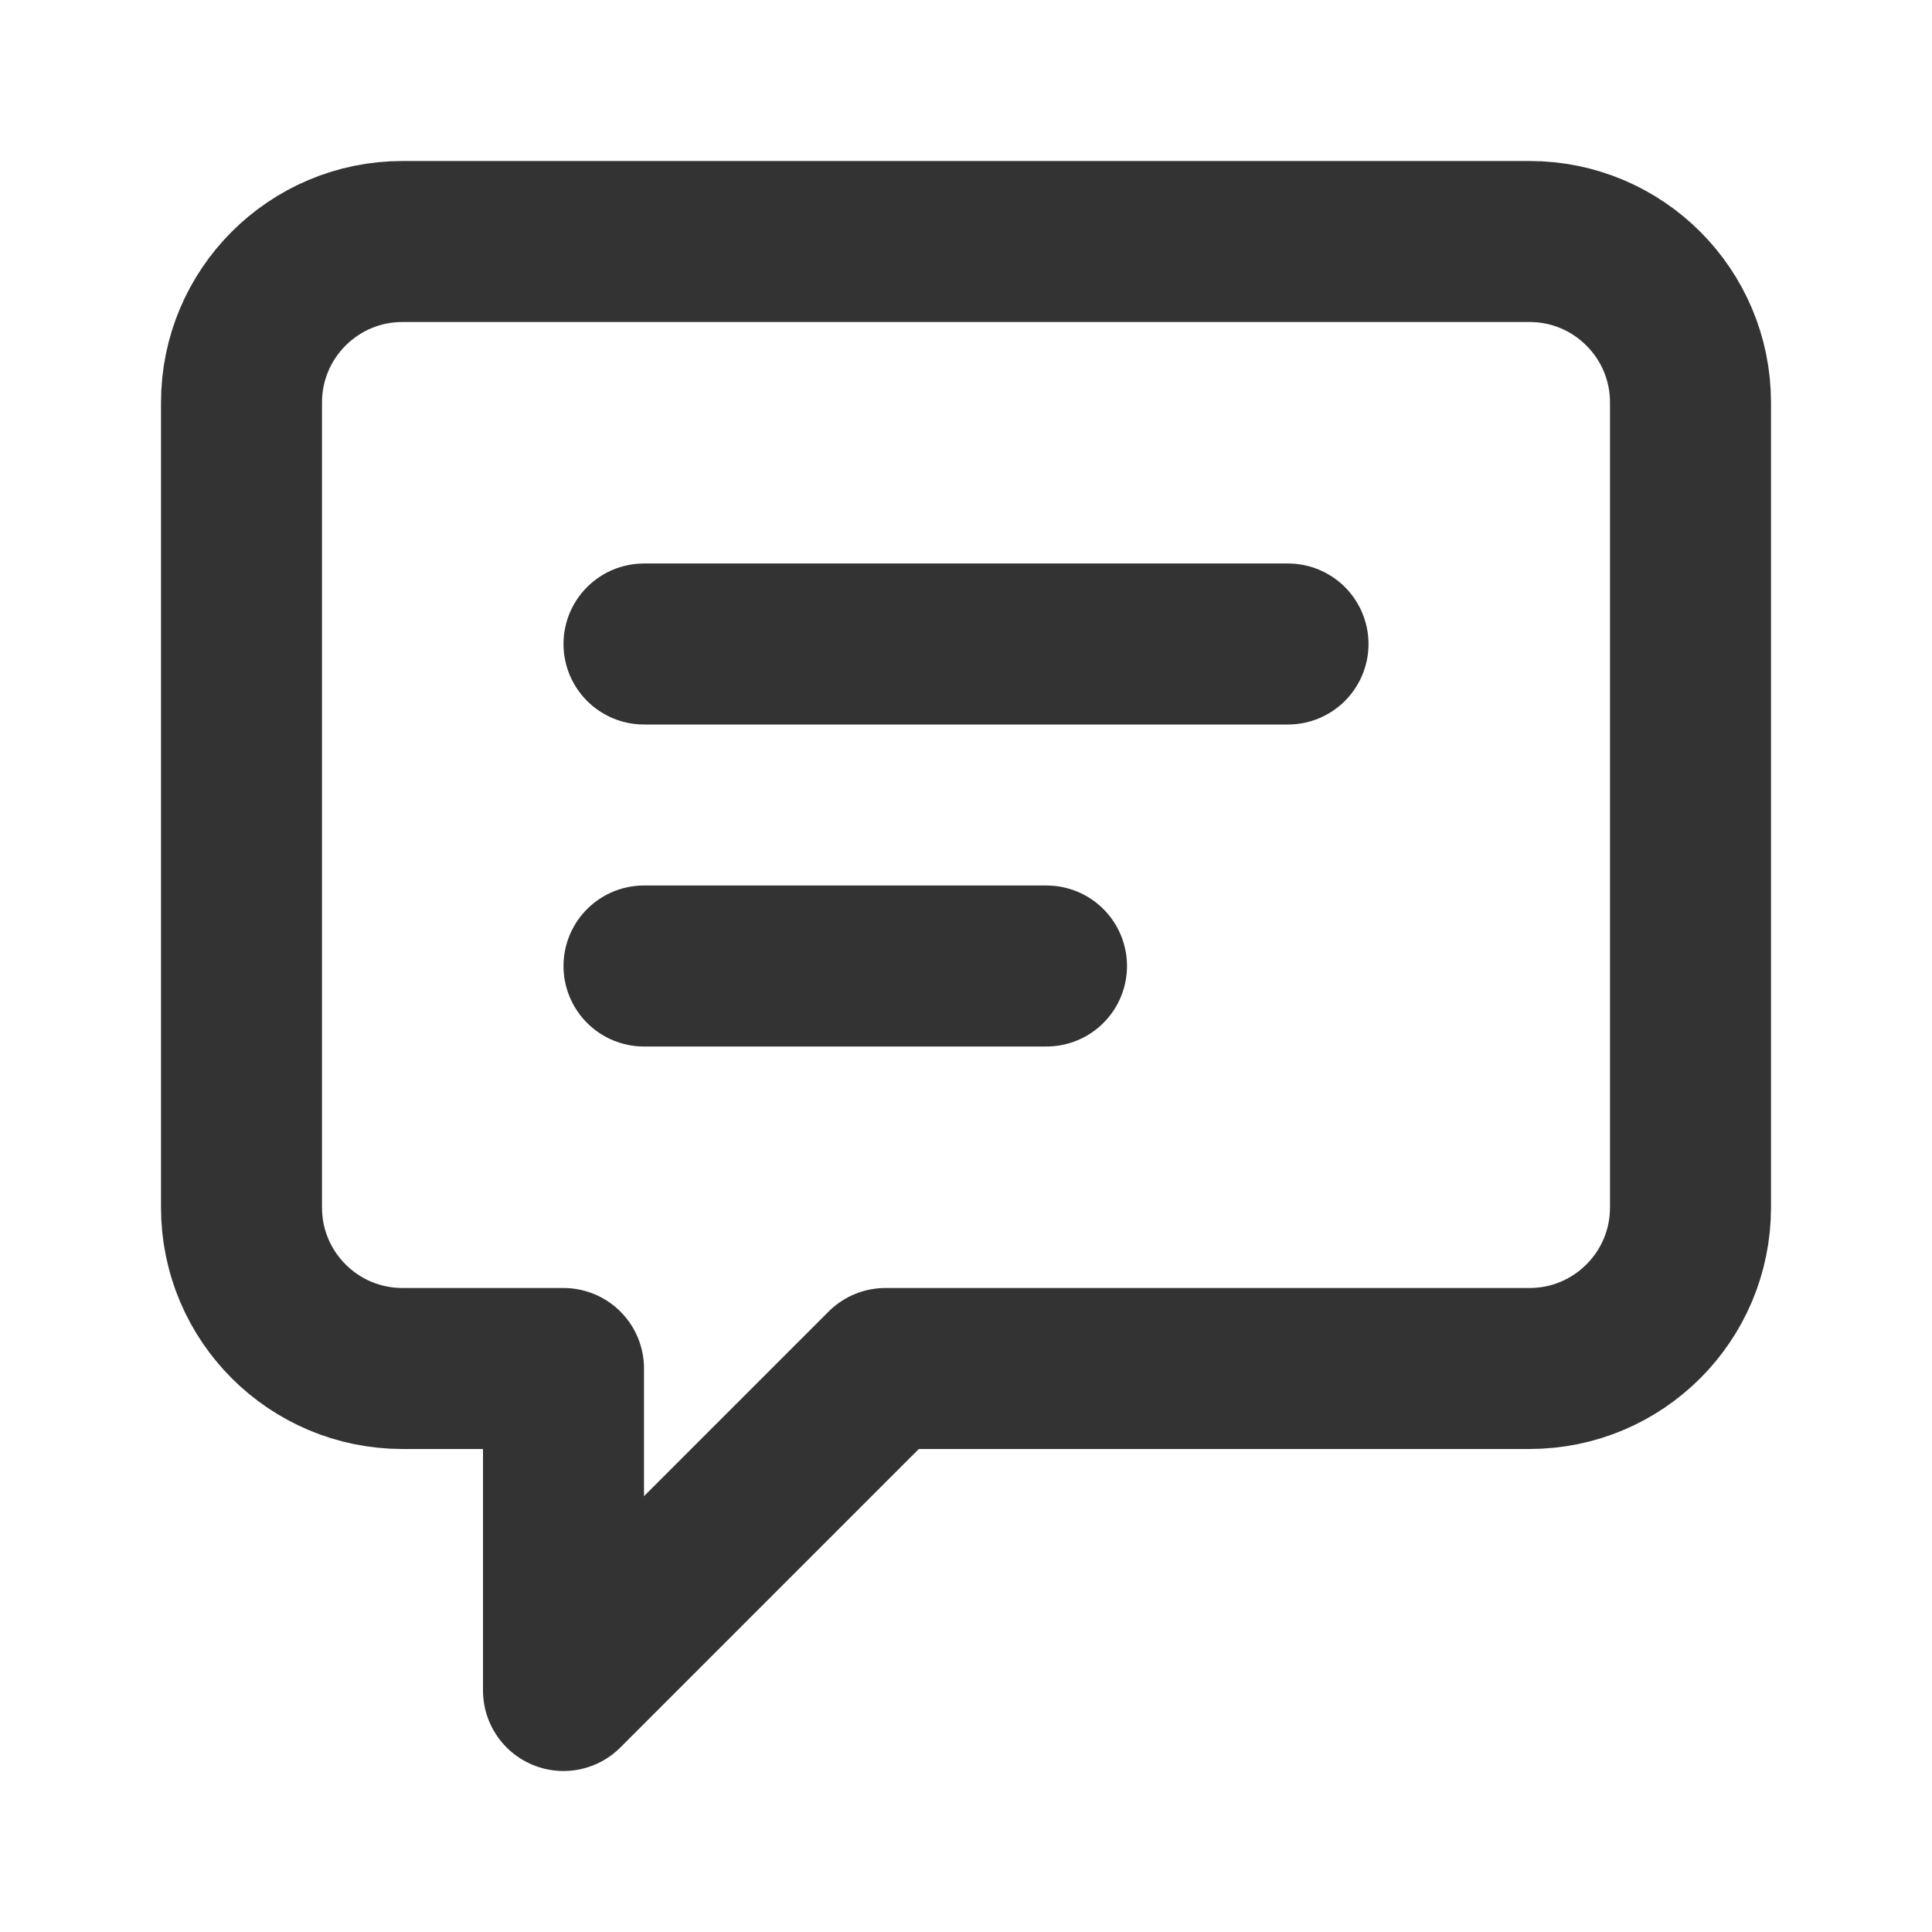
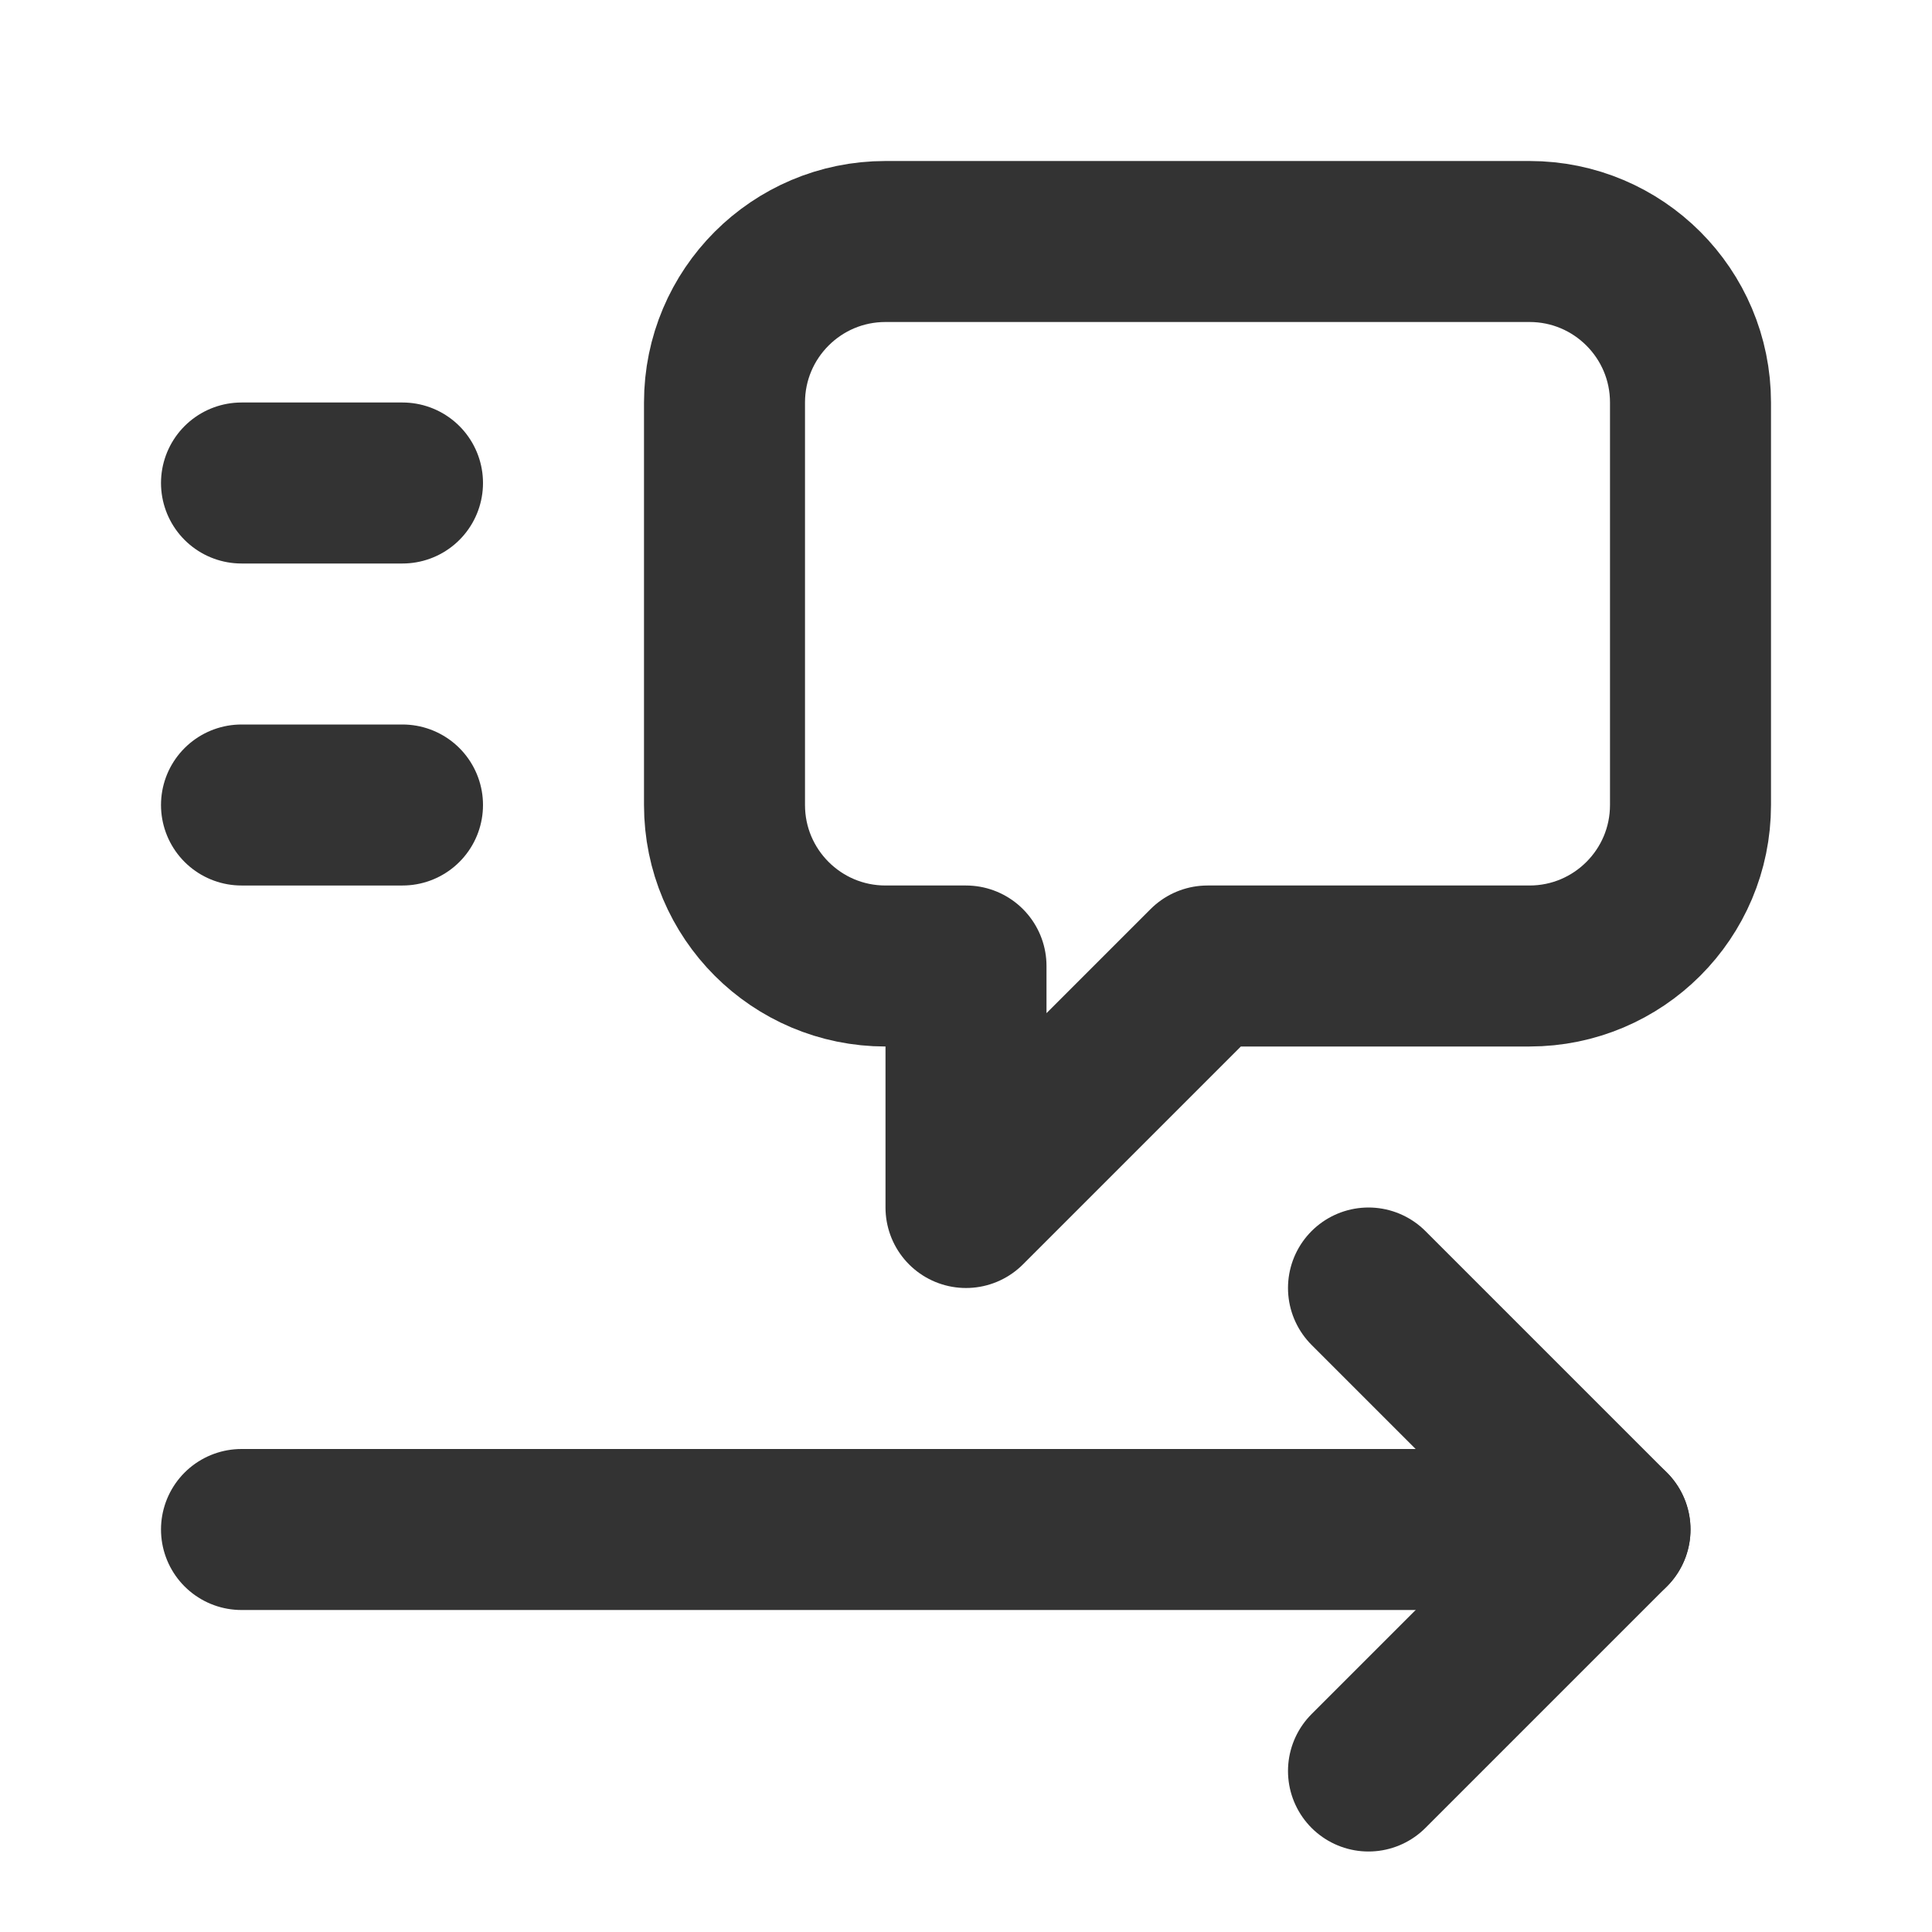
<svg xmlns="http://www.w3.org/2000/svg" width="48" height="48" viewBox="0 0 24 24" fill="none" stroke="#333333" stroke-width="2" stroke-linecap="round" stroke-linejoin="round" data-icon="message-bubble">
-   <path d="M5 3H19A2 2 0 0 1 21 5V15A2 2 0 0 1 19 17H11L7 21V17H5A2 2 0 0 1 3 15V5A2 2 0 0 1 5 3Z" id="e1-path" />
-   <line x1="8" y1="8" x2="16" y2="8" id="e2-line" />
-   <line x1="8" y1="12" x2="13" y2="12" id="e3-line" />
+   <path d="M11 3H19A2 2 0 0 1 21 5V10A2 2 0 0 1 19 12H15L12 15V12H11A2 2 0 0 1 9 10V5A2 2 0 0 1 11 3Z" id="e1-path" />
+   <line x1="3" y1="6" x2="5" y2="6" id="e2-line" />
+   <line x1="3" y1="10" x2="5" y2="10" id="e3-line" />
+   <line x1="3" y1="19" x2="20" y2="19" id="e4-line" />
+   <polyline points="17 16 20 19 17 22" id="e5-line" />
</svg>
